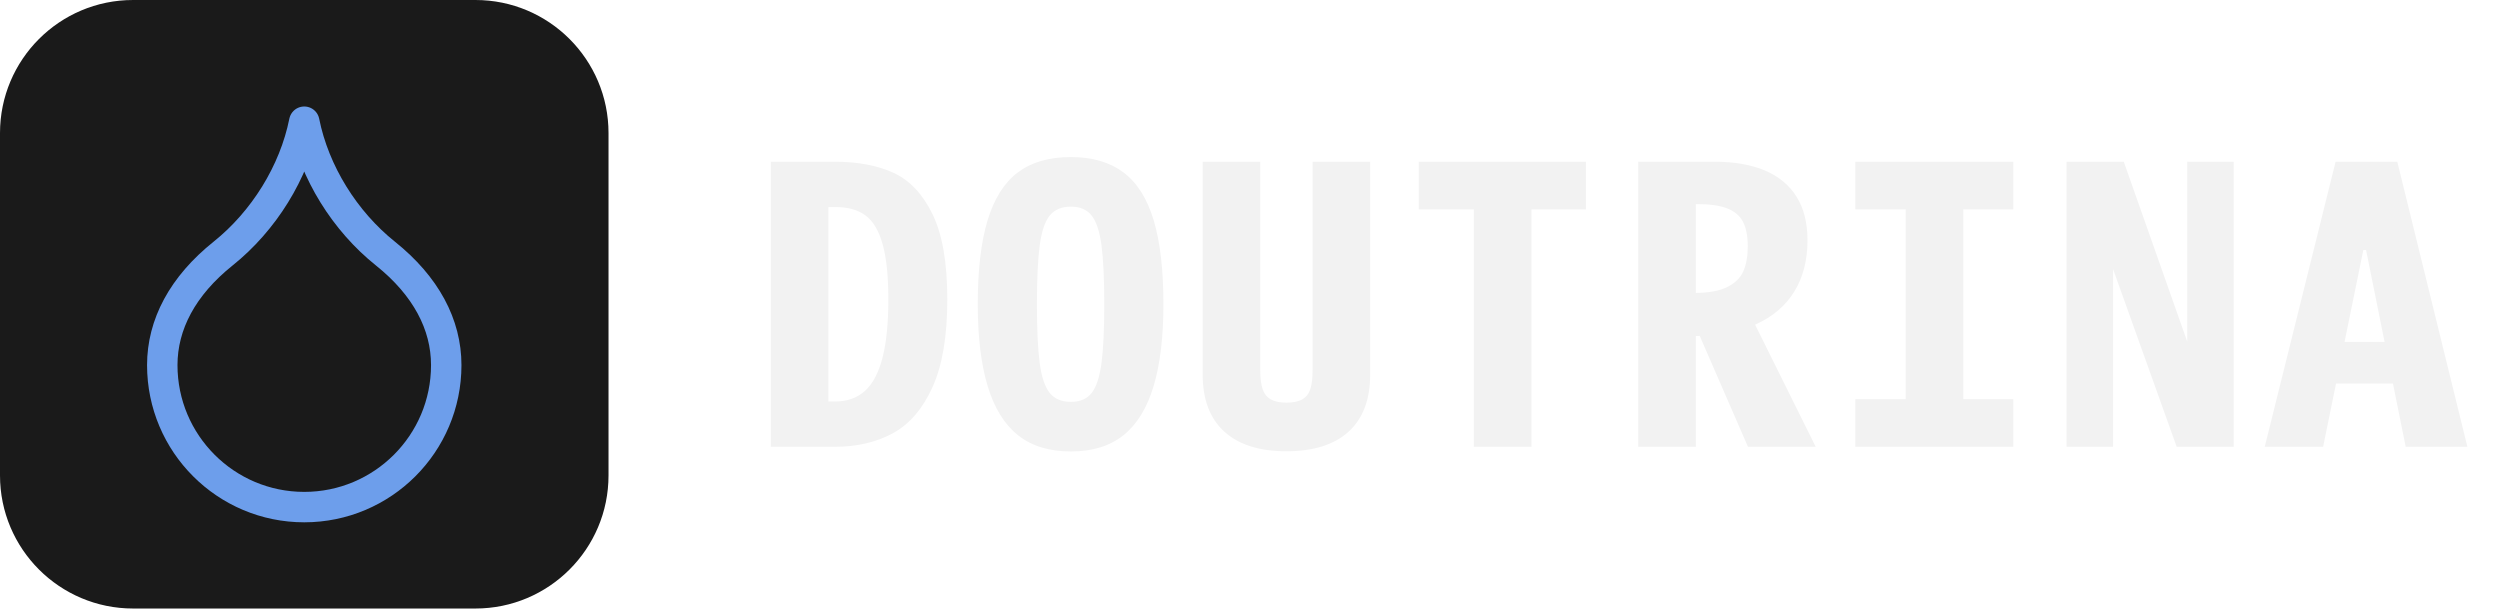
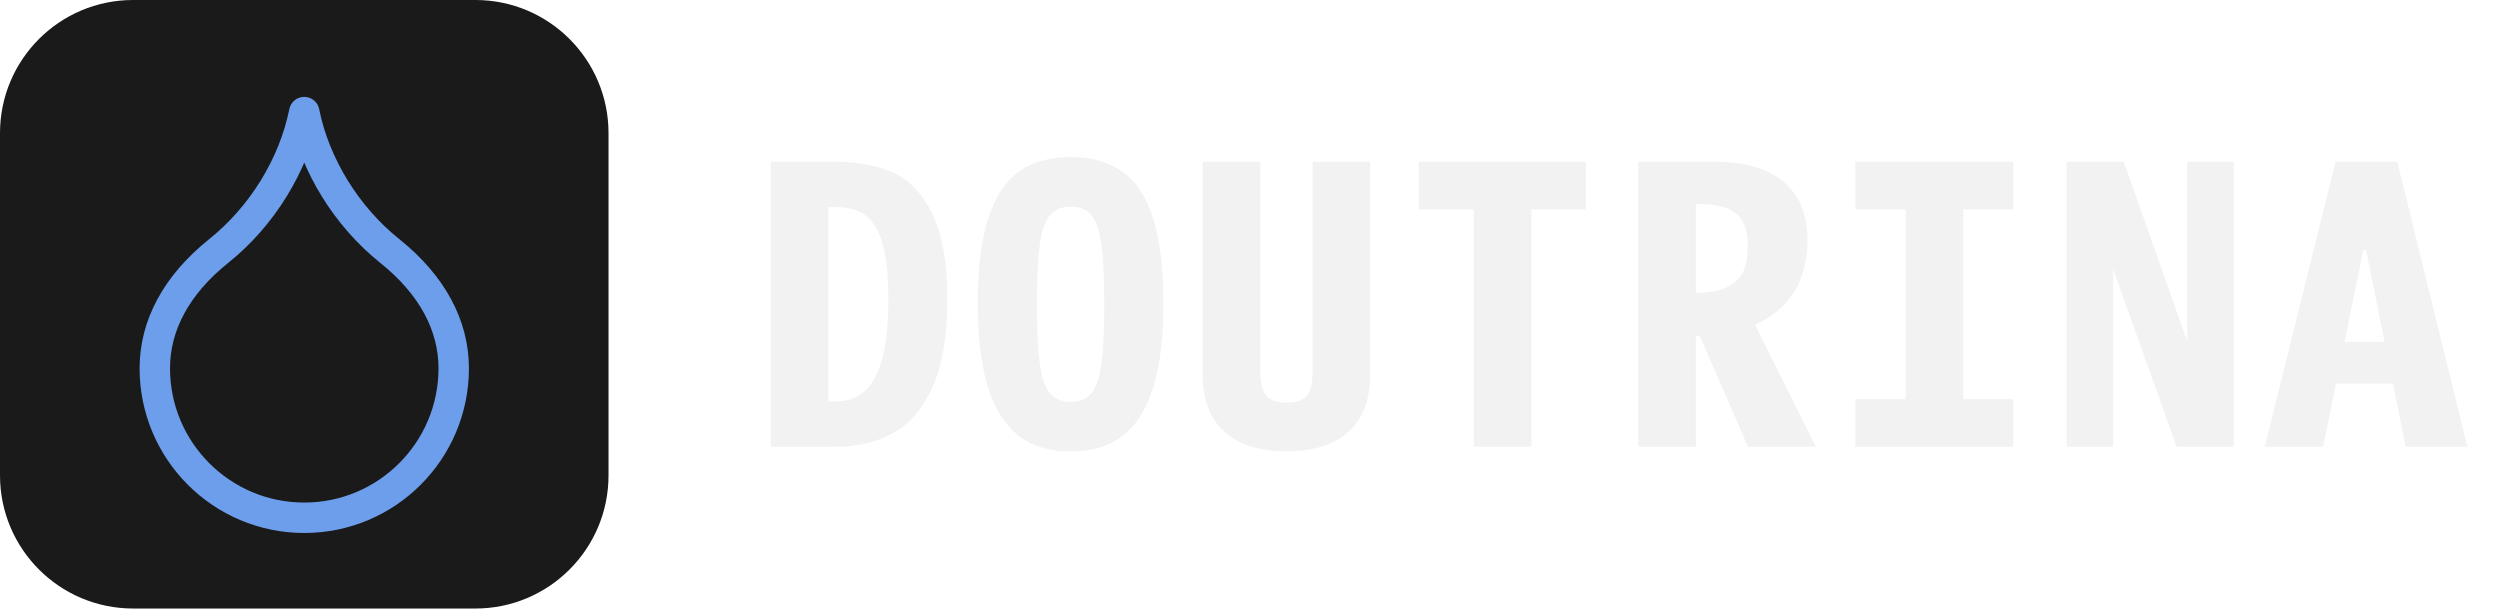
<svg xmlns="http://www.w3.org/2000/svg" width="493" height="120" viewBox="0 0 493 120">
  <rect width="120" height="120" rx="26.25" fill="#1a1a1a" />
  <g transform="translate(12.000 12.000) scale(4)" fill="none" stroke="none" stroke-width="1.5" stroke-linecap="round" stroke-linejoin="round">
-     <path fill="none" stroke="#6d9eeb" d="M12 22a7 7 0 0 0 7-7c0-2-1-3.9-3-5.5s-3.5-4-4-6.5c-.5 2.5-2 4.9-4 6.5C6 11.1 5 13 5 15a7 7 0 0 0 7 7z" />
+     <path fill="none" stroke="#6d9eeb" d="M 12 22.526 a 7.368 7.368 0 0 0 7.368 -7.368 c 0 -2.105 -1.053 -4.105 -3.158 -5.789 s -3.684 -4.211 -4.211 -6.842 c -0.526 2.632 -2.105 5.158 -4.211 6.842 C 5.684 11.053 4.632 13.053 4.632 15.158 a 7.368 7.368 0 0 0 7.368 7.368 z" />
  </g>
  <path fill="#f2f2f2" d="M152.004 88.105V31.895H163.362V88.105ZM164.709 40.827H157.202V31.895H164.632Q171.447 31.895 176.221 34.09Q180.995 36.284 183.901 42.252Q186.808 48.219 186.808 59.038Q186.808 69.895 183.901 76.324Q180.995 82.754 176.086 85.429Q171.177 88.105 164.632 88.105H157.202V79.173H164.709Q168.29 79.173 170.6 77.055Q172.91 74.938 174.045 70.491Q175.181 66.044 175.181 59.038Q175.181 52.108 174.045 48.123Q172.91 44.138 170.677 42.483Q168.444 40.827 164.709 40.827Z M211.178 89.029Q204.787 89.029 200.764 85.834Q196.741 82.638 194.777 76.17Q192.814 69.702 192.814 60.0Q192.814 49.836 194.758 43.426Q196.702 37.016 200.726 33.993Q204.749 30.971 211.178 30.971Q217.492 30.971 221.535 33.993Q225.577 37.016 227.502 43.426Q229.427 49.836 229.427 60.0Q229.427 69.702 227.483 76.17Q225.539 82.638 221.535 85.834Q217.531 89.029 211.178 89.029ZM211.178 40.75Q208.406 40.75 206.982 42.54Q205.557 44.331 205.018 48.489Q204.48 52.647 204.48 60.0Q204.48 67.353 205.018 71.511Q205.557 75.669 206.982 77.46Q208.406 79.25 211.178 79.25Q213.912 79.25 215.298 77.46Q216.684 75.669 217.223 71.531Q217.762 67.392 217.762 60.0Q217.762 52.57 217.223 48.45Q216.684 44.331 215.298 42.54Q213.912 40.75 211.178 40.75Z M258.841 73.013V31.895H270.199V73.822Q270.199 81.252 265.945 85.121Q261.69 88.99 253.682 88.99Q245.713 88.99 241.439 85.121Q237.166 81.252 237.166 73.822V31.895H248.523V73.013Q248.523 75.362 248.986 76.728Q249.447 78.095 250.583 78.749Q251.719 79.404 253.682 79.404Q255.684 79.404 256.82 78.749Q257.956 78.095 258.399 76.728Q258.841 75.362 258.841 73.013Z M290.642 88.105V31.895H302.0V88.105ZM279.786 31.895H312.741V41.289H279.786Z M358.056 88.105H344.697L333.762 62.965L345.043 61.887ZM323.06 88.105V31.895H334.417V88.105ZM344.658 48.604Q344.658 45.486 343.696 43.695Q342.733 41.905 340.558 41.077Q338.382 40.25 334.687 40.25H329.143V31.895H338.151Q343.927 31.895 348.008 33.608Q352.089 35.322 354.264 38.767Q356.439 42.213 356.439 47.411Q356.439 53.224 353.86 57.459Q351.28 61.694 346.198 63.985Q341.116 66.276 333.916 66.276H329.759V57.767H334.109Q338.267 57.767 340.596 56.612Q342.925 55.457 343.792 53.474Q344.658 51.492 344.658 48.604Z M375.805 88.105V31.895H387.162V88.105ZM397.018 31.895V41.289H365.872V31.895ZM365.872 78.711H397.018V88.105H365.872Z M415.691 50.26H416.692V88.105H407.529V31.895H418.809L432.323 70.203H431.322V31.895H440.485V88.105H429.243Z M474.403 88.105 466.588 49.297H466.049L458.118 88.105H446.606L460.582 31.895H472.748L486.569 88.105ZM454.576 67.431H480.063V75.631H454.576Z" />
</svg>
